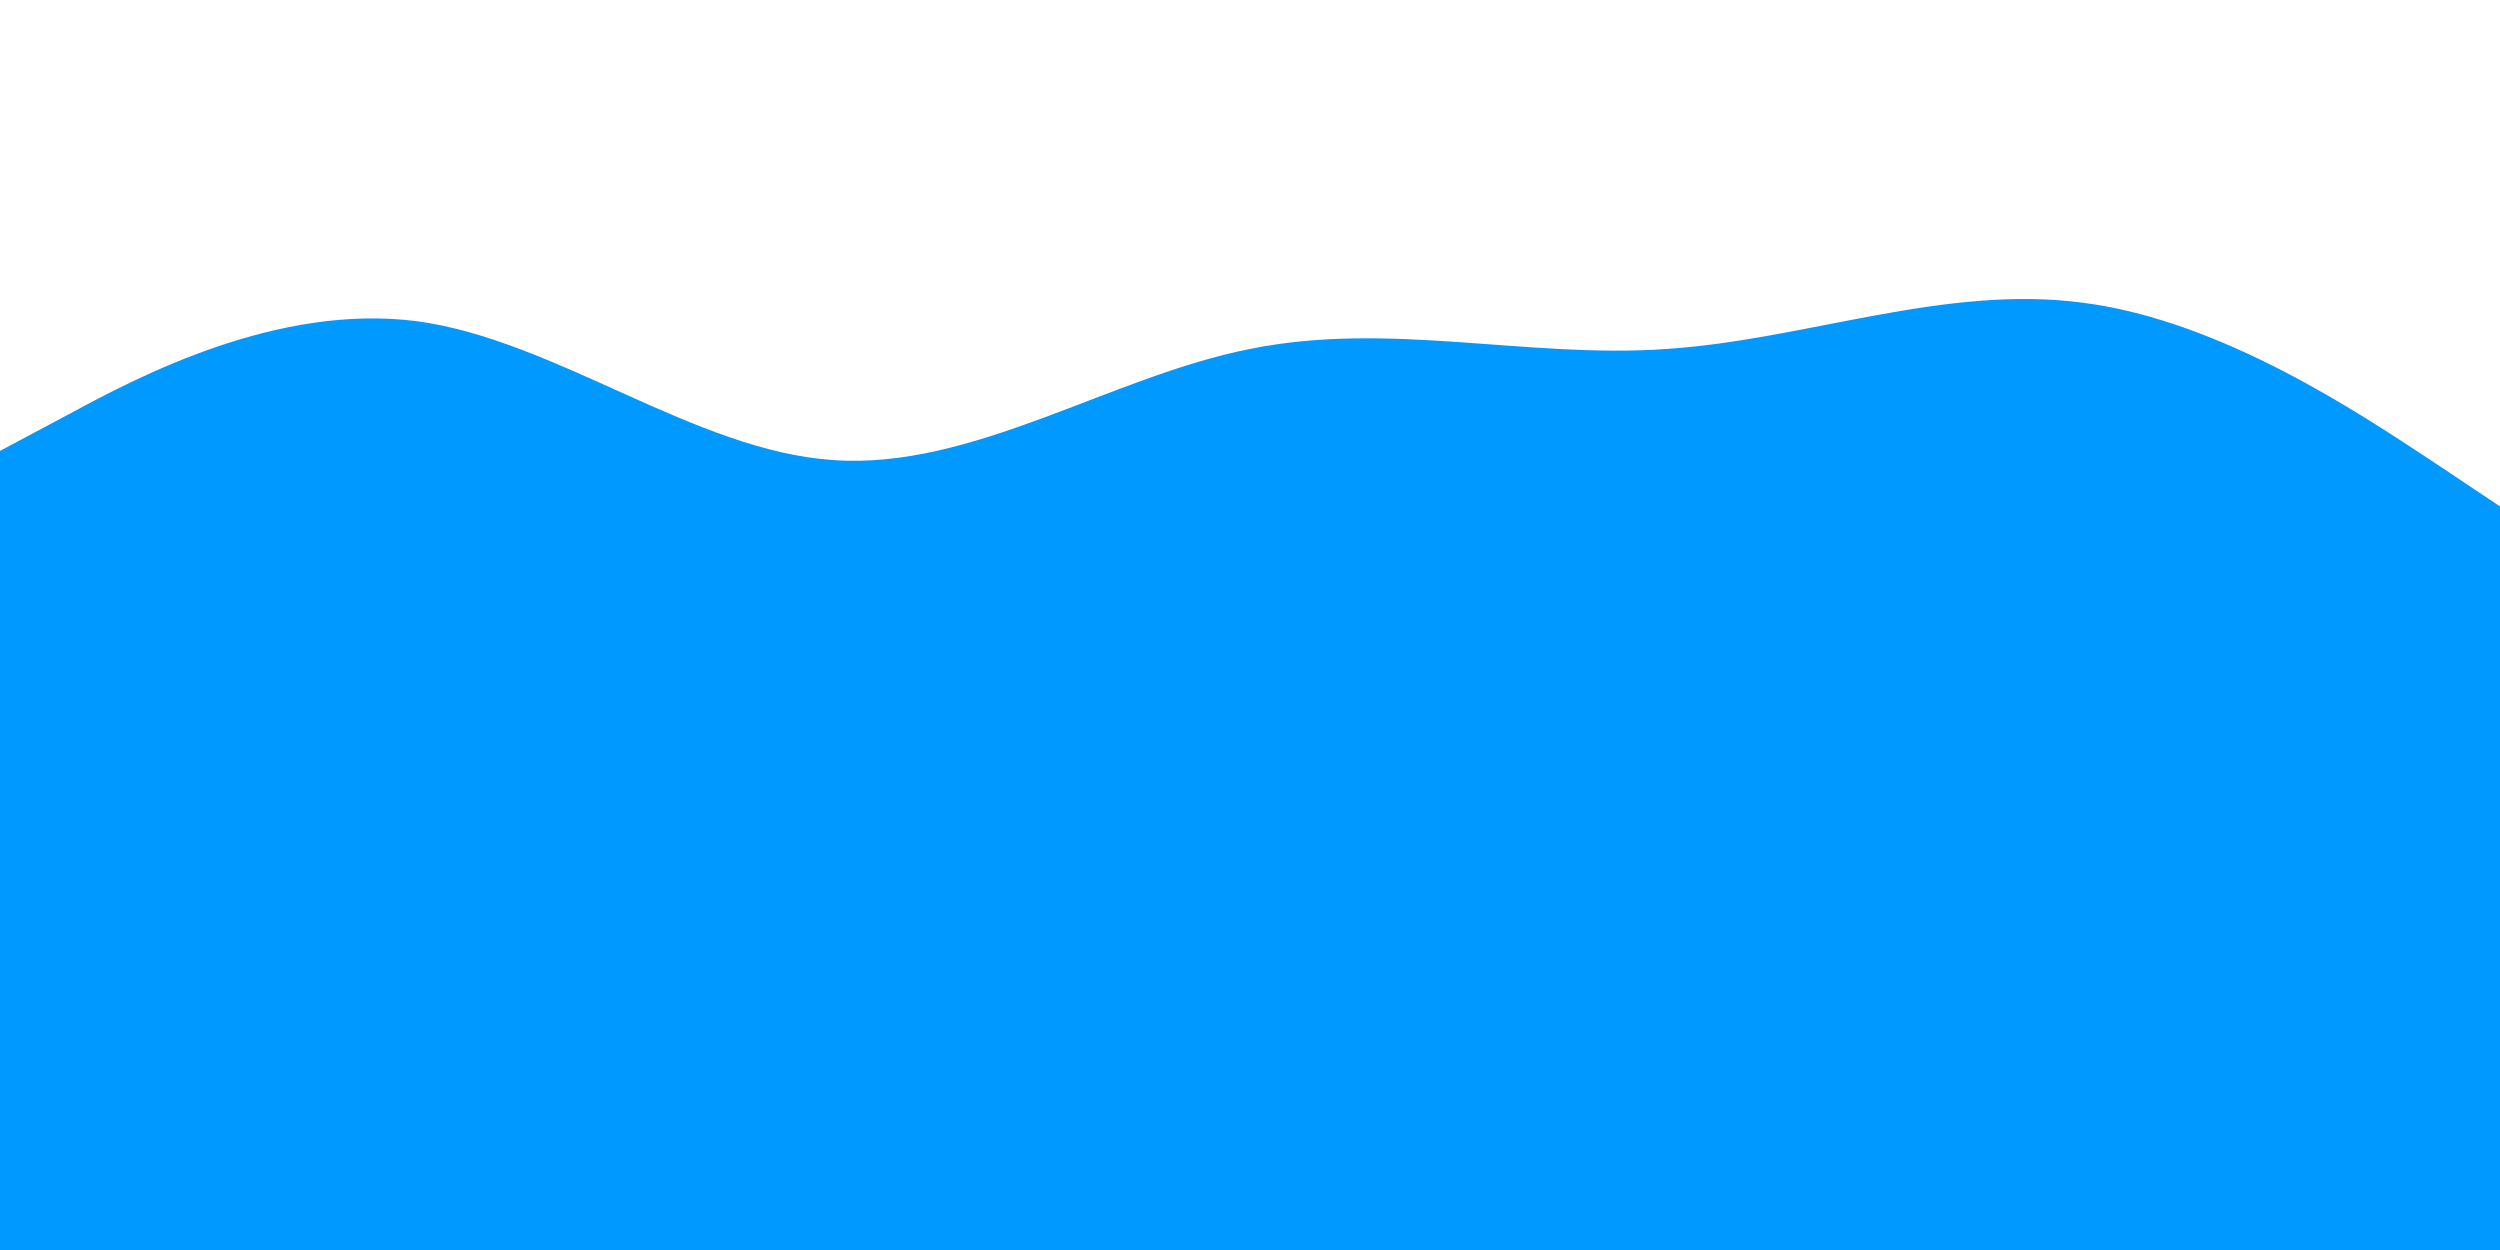
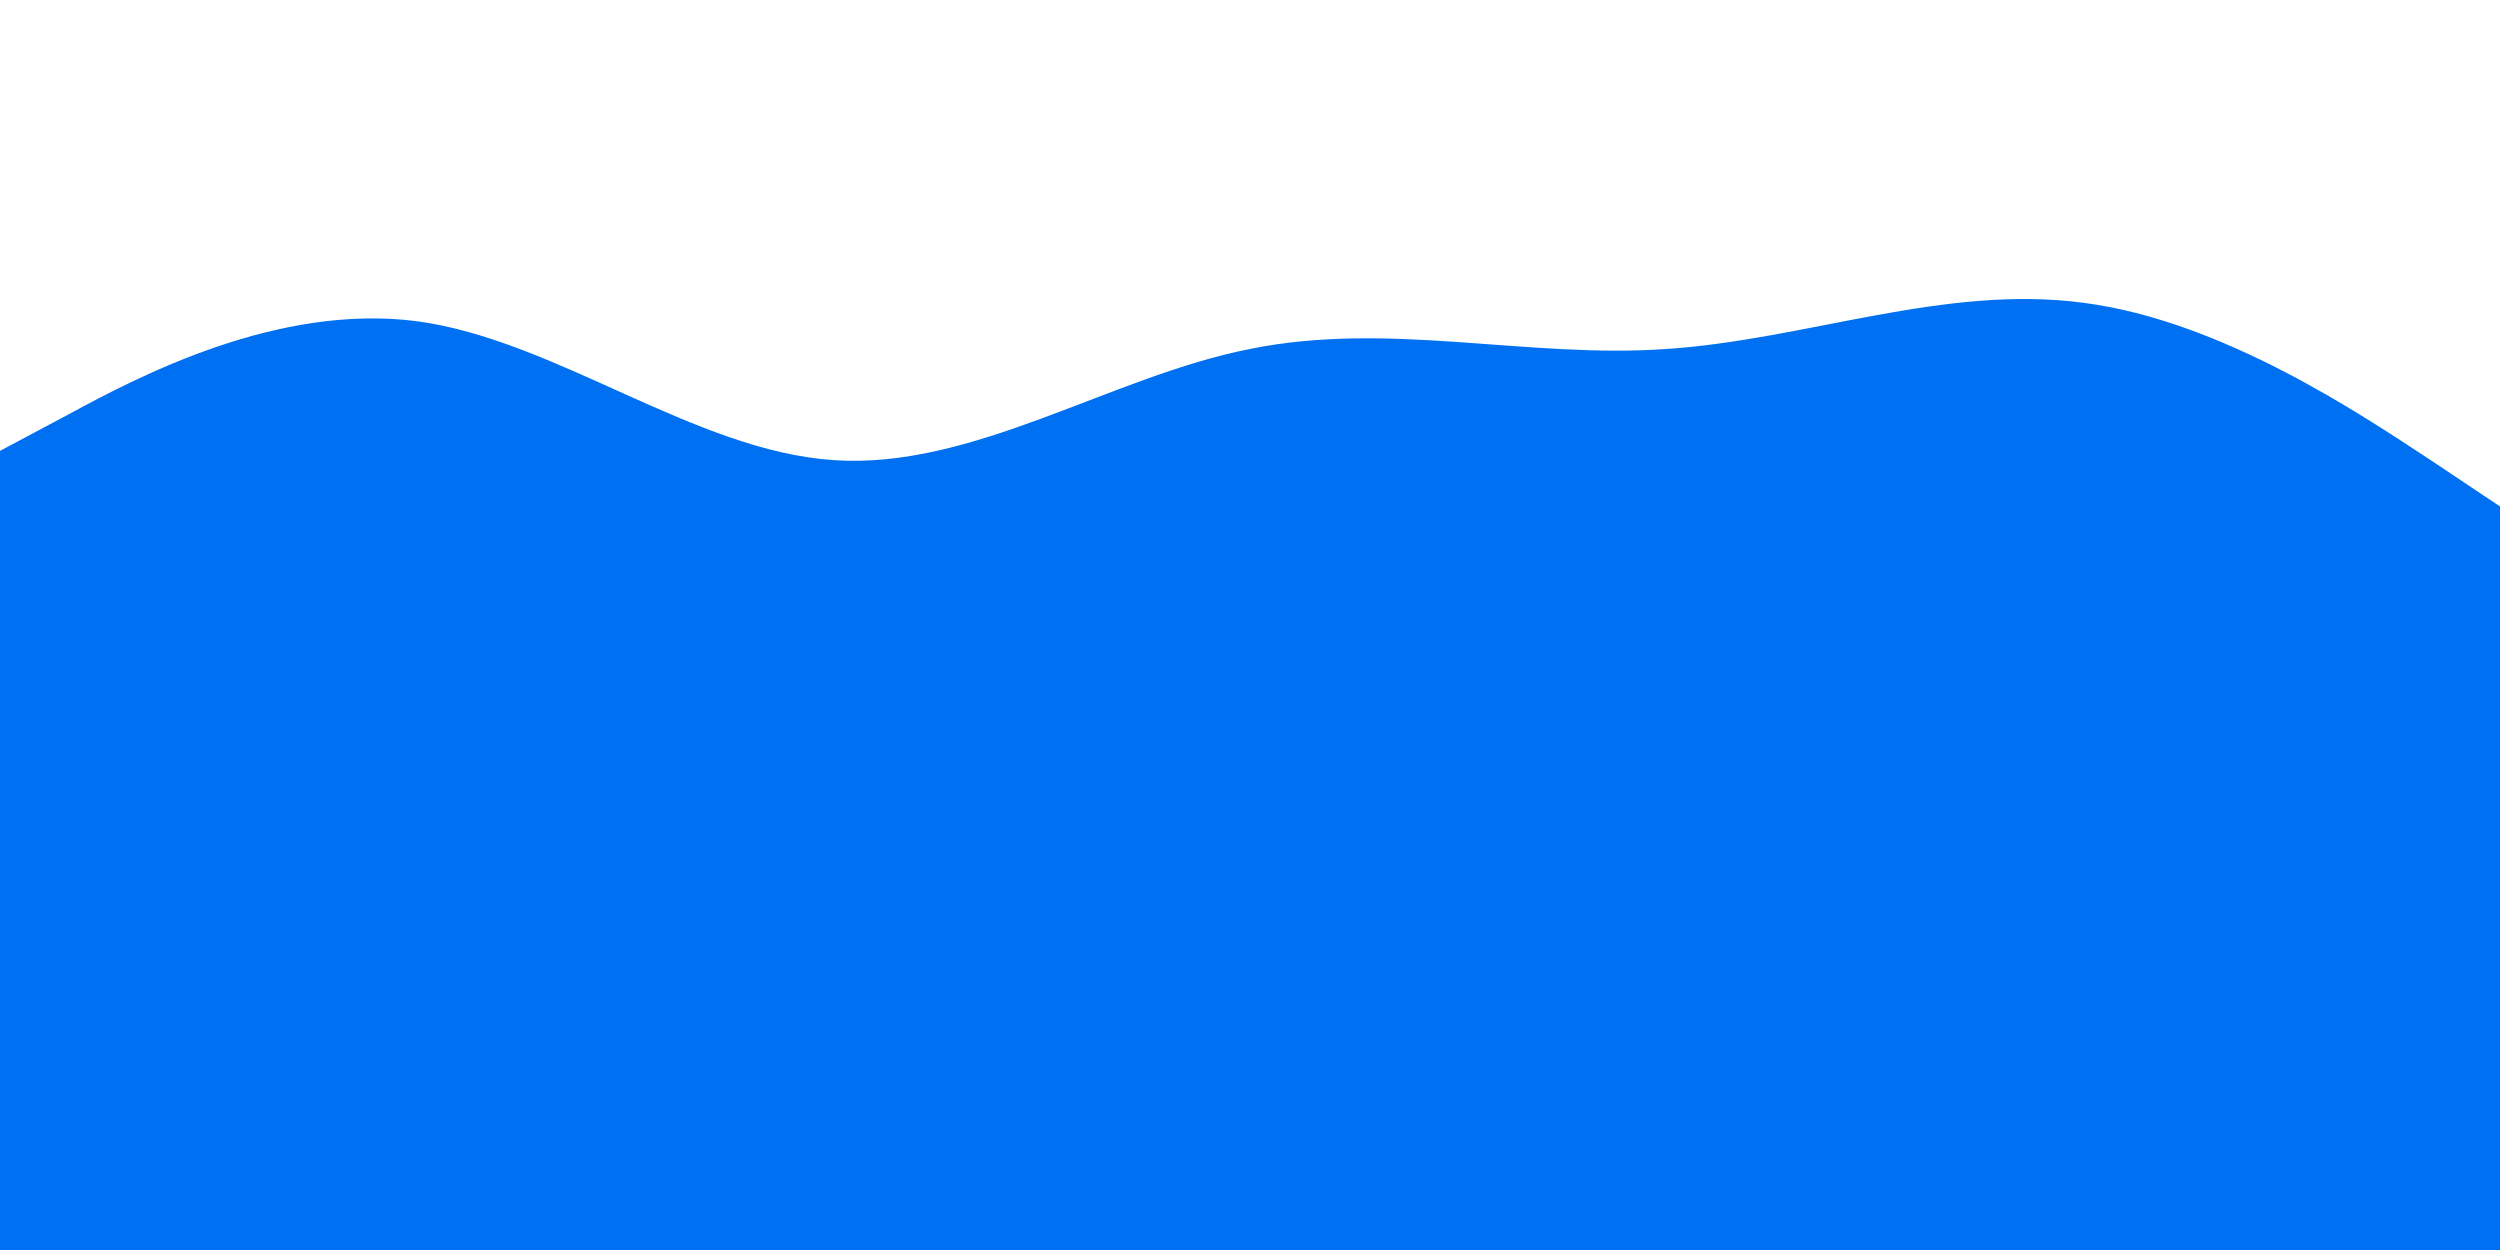
<svg xmlns="http://www.w3.org/2000/svg" width="1440" height="720">
  <g>
-     <path stroke-width="0" stroke="#FFAC8D" id="svg_1" d="m0,259.704l40,-21.3c40,-21.7 120,-63.7 200,-53.4c80,10.7 160,74.7 240,80c80,5.7 160,-48.3 240,-64c80,-16.3 160,5.7 240,0c80,-5.3 160,-37.3 240,-26.6c80,10.3 160,64.3 200,90.6l40,26.7l0,32l-40,0c-40,0 -120,0 -200,0c-80,0 -160,0 -240,0c-80,0 -160,0 -240,0c-80,0 -160,0 -240,0c-80,0 -160,0 -240,0c-80,0 -160,0 -200,0l-40,0l0,-64z" fill="#0099ff" />
-     <rect stroke-width="0" x="0" y="320" stroke="#aa56ff" id="svg_3" height="400" width="1440" fill="#0099ff" />
+     <path stroke-width="0" stroke="#FFAC8D" id="svg_1" d="m0,259.704l40,-21.3c40,-21.7 120,-63.7 200,-53.4c80,10.7 160,74.7 240,80c80,5.7 160,-48.3 240,-64c80,-16.3 160,5.7 240,0c80,-5.3 160,-37.3 240,-26.6c80,10.3 160,64.3 200,90.6l40,26.7l0,32l-40,0c-40,0 -120,0 -200,0c-80,0 -160,0 -240,0c-80,0 -160,0 -240,0c-80,0 -160,0 -240,0c-80,0 -160,0 -240,0c-80,0 -160,0 -200,0l-40,0l0,-64z" fill="#0070f3" />
+     <rect stroke-width="0" x="0" y="320" stroke="#aa56ff" id="svg_3" height="400" width="1440" fill="#0070f3" />
  </g>
</svg>
